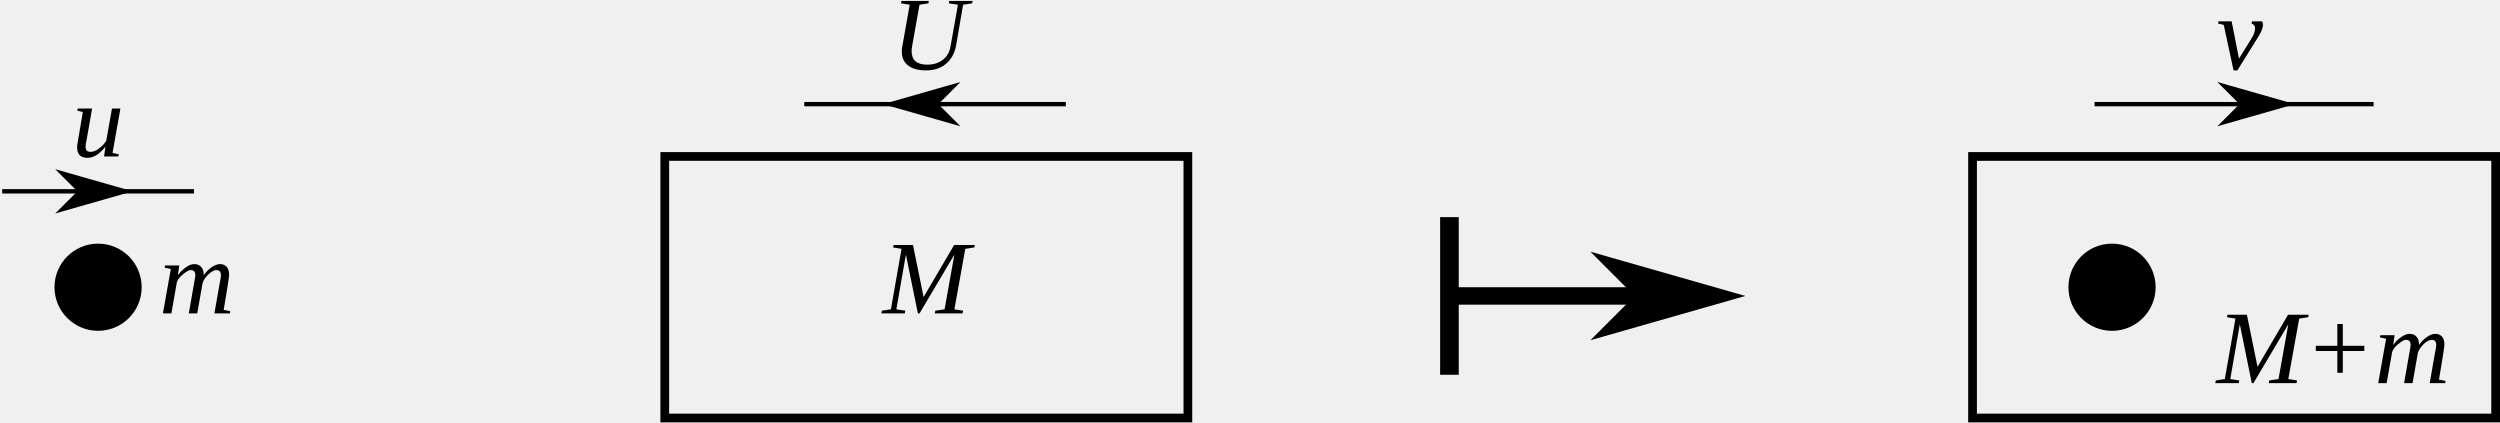
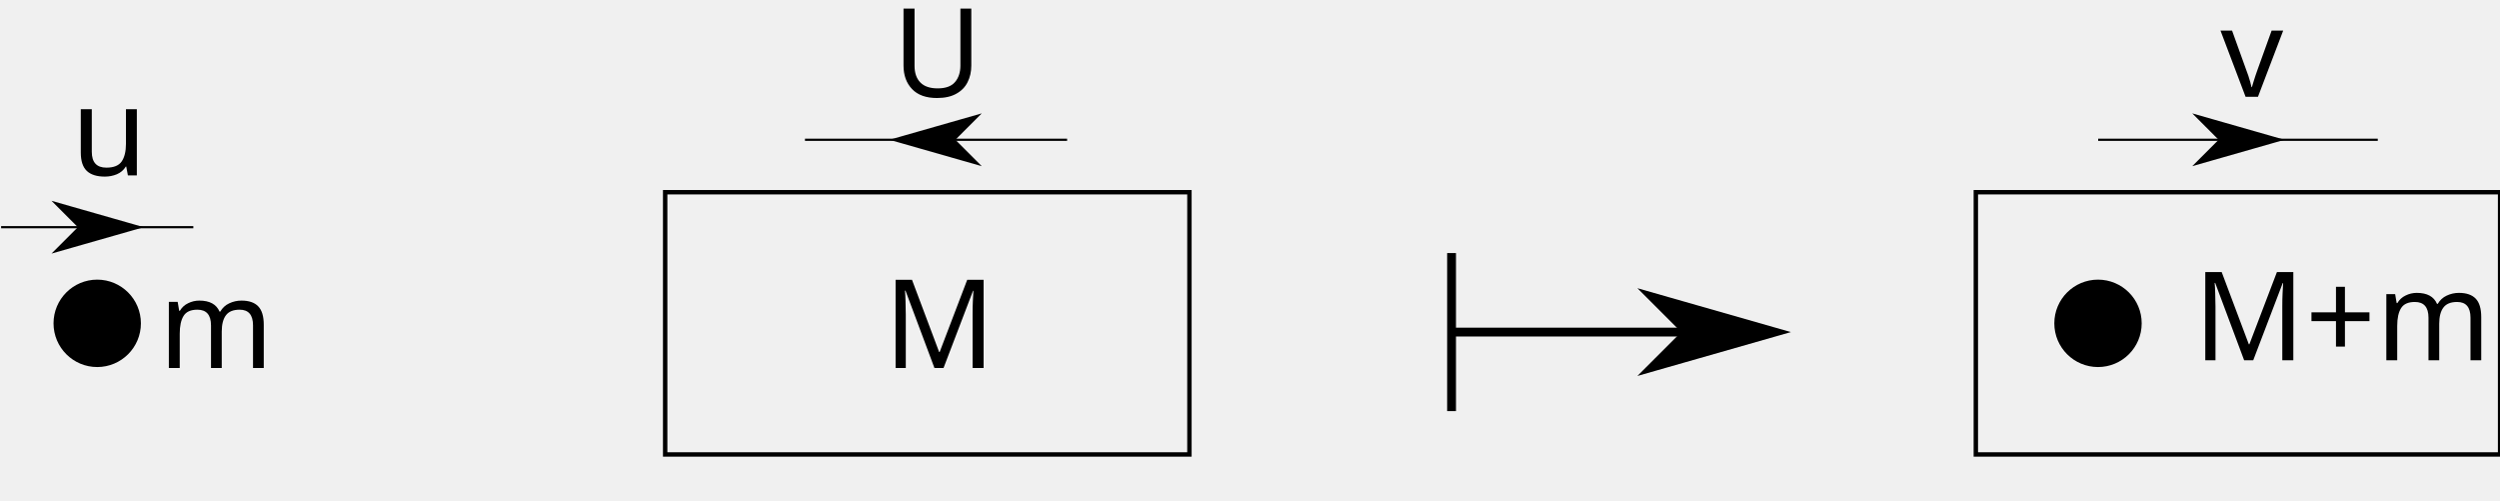
- <svg xmlns="http://www.w3.org/2000/svg" width="143.375" height="24.223" id="svg2" version="1.1">
-   <defs id="defs4">
-     <marker orient="auto" refY="0" refX="0" id="StopL" style="overflow:visible">
-       <path id="path4203" d="M 0,5.65 0,-5.65" style="fill:none;stroke:#000000;stroke-width:1pt" transform="scale(0.8,0.8)" />
-     </marker>
-     <marker style="overflow:visible" id="DistanceStart" refX="0" refY="0" orient="auto">
-       <g id="g2300">
-         <path style="fill:none;stroke:#ffffff;stroke-width:1.15;stroke-linecap:square" d="M 0,0 2,0" id="path2306" />
-         <path style="fill:#000000;fill-rule:evenodd;stroke:none" d="M 0,0 13,4 9,0 13,-4 0,0 z" id="path2302" />
-         <path style="fill:none;stroke:#000000;stroke-width:1;stroke-linecap:square" d="M 0,-4 0,40" id="path2304" />
+ <svg xmlns="http://www.w3.org/2000/svg" version="1.1" x="0px" y="0px" width="283.465" height="56.693" viewBox="0, 0, 283.465, 56.693">
+   <g id="Layer 1">
+     <path d="M75.451,21.795 L134.919,21.795 L134.919,51.529 L75.451,51.529 z" fill-opacity="0" stroke="#000000" stroke-width="0.5" stroke-linecap="square" />
+     <path d="M15.983,36.662 C15.983,39.399 13.764,41.618 11.027,41.618 C8.291,41.618 6.072,39.399 6.072,36.662 C6.072,33.925 8.291,31.707 11.027,31.707 C13.764,31.707 15.983,33.925 15.983,36.662 z" fill="#000000" />
+     <g>
+       <path d="M0.125,25.76 L14.001,25.76 L21.93,25.76" fill-opacity="0" stroke="#000000" stroke-width="0.25" />
+       <g>
+         <path d="M9.541,25.76 L7.559,27.742 L14.496,25.76 L7.559,23.778 L9.541,25.76 z" fill="#000000" />
+         <path d="M9.541,25.76 L7.559,27.742 L14.496,25.76 L7.559,23.778 L9.541,25.76 z" fill-opacity="0" stroke="#000000" stroke-width="1" />
      </g>
-     </marker>
-     <marker orient="auto" refY="0" refX="0" id="Arrow1Lstart" style="overflow:visible">
-       <path id="path3765" d="M 0,0 5,-5 -12.5,0 5,5 0,0 z" style="fill-rule:evenodd;stroke:#000000;stroke-width:1pt" transform="matrix(0.8,0,0,0.8,10,0)" />
-     </marker>
-     <marker orient="auto" refY="0" refX="0" id="Arrow1Lend" style="overflow:visible">
-       <path id="path3768" d="M 0,0 5,-5 -12.5,0 5,5 0,0 z" style="fill-rule:evenodd;stroke:#000000;stroke-width:1pt" transform="matrix(-0.8,0,0,-0.8,-10,0)" />
-     </marker>
-     <marker orient="auto" refY="0" refX="0" id="Arrow1Mend" style="overflow:visible">
-       <path id="path3774" d="M 0,0 5,-5 -12.5,0 5,5 0,0 z" style="fill-rule:evenodd;stroke:#000000;stroke-width:1pt" transform="matrix(-0.4,0,0,-0.4,-4,0)" />
-     </marker>
-   </defs>
-   <g id="layer1" transform="translate(-336.875,-333.3895)">
-     <rect style="fill:none;stroke:#000000;stroke-width:0.5;stroke-linecap:square;stroke-linejoin:miter;stroke-miterlimit:4;stroke-opacity:1;stroke-dasharray:none;stroke-dashoffset:0" id="rect2987" width="30" height="15" x="375" y="342.362" />
-     <path style="fill:#000000;fill-opacity:1;stroke:none" id="path2989" d="m 345,349.862 c 0,1.381 -1.119,2.5 -2.5,2.5 -1.381,0 -2.5,-1.119 -2.5,-2.5 0,-1.381 1.119,-2.5 2.5,-2.5 1.381,0 2.5,1.119 2.5,2.5 z" />
-     <path style="color:#000000;fill:none;stroke:#000000;stroke-width:0.25;stroke-linecap:butt;stroke-linejoin:miter;stroke-miterlimit:4;stroke-opacity:1;stroke-dasharray:none;stroke-dashoffset:0;marker:none;marker-mid:url(#Arrow1Lend);visibility:visible;display:inline;overflow:visible;enable-background:accumulate" d="m 337,344.362 7,0 4,0" id="path3759" />
-     <text xml:space="preserve" style="font-size:6px;font-style:oblique;font-weight:normal;line-height:125%;letter-spacing:0px;word-spacing:0px;fill:#000000;fill-opacity:1;stroke:none;font-family:Times New Roman;-inkscape-font-specification:Sans Oblique" x="341" y="342.362" id="text4391">
-       <tspan id="tspan4393" x="341" y="342.362">u</tspan>
+     </g>
+     <text transform="matrix(1, 0, 0, 1, 11.554, 15.884)">
+       <tspan x="-3.5" y="4" font-family="TimesNewRomanPS-ItalicMT" font-size="14" fill="#000000">u</tspan>
    </text>
-     <text xml:space="preserve" style="font-size:6px;font-style:oblique;font-weight:normal;line-height:125%;letter-spacing:0px;word-spacing:0px;fill:#000000;fill-opacity:1;stroke:none;font-family:Times New Roman;-inkscape-font-specification:Sans Oblique" x="346" y="351.362" id="text4395">
-       <tspan id="tspan4397" x="346" y="351.362">m</tspan>
+     <text transform="matrix(1, 0, 0, 1, 23.021, 37.724)">
+       <tspan x="-5.055" y="4" font-family="TimesNewRomanPS-ItalicMT" font-size="14" fill="#000000">m</tspan>
    </text>
-     <text xml:space="preserve" style="font-size:6px;font-style:oblique;font-weight:normal;line-height:125%;letter-spacing:0px;word-spacing:0px;fill:#000000;fill-opacity:1;stroke:none;font-family:Times New Roman;-inkscape-font-specification:Sans Oblique" x="387.5" y="351.362" id="text4399">
-       <tspan id="tspan4401" x="387.5" y="351.362">M</tspan>
+     <text transform="matrix(1, 0, 0, 1, 106.061, 37.724)">
+       <tspan x="-5.831" y="4" font-family="TimesNewRomanPS-ItalicMT" font-size="14" fill="#000000">M</tspan>
    </text>
-     <path style="color:#000000;fill:none;stroke:#000000;stroke-width:0.25;stroke-linecap:butt;stroke-linejoin:miter;stroke-miterlimit:4;stroke-opacity:1;stroke-dasharray:none;stroke-dashoffset:0;marker:none;marker-mid:url(#Arrow1Lend);visibility:visible;display:inline;overflow:visible;enable-background:accumulate" d="m 398,339.362 -10,0 -5,0" id="path4403" />
-     <text xml:space="preserve" style="font-size:6px;font-style:oblique;font-weight:normal;line-height:125%;letter-spacing:0px;word-spacing:0px;fill:#000000;fill-opacity:1;stroke:none;font-family:Times New Roman;-inkscape-font-specification:Sans Oblique" x="388" y="337.362" id="text4779">
-       <tspan id="tspan4781" x="388" y="337.362">U</tspan>
+     <g>
+       <path d="M121.043,15.849 L101.221,15.849 L91.309,15.849" fill-opacity="0" stroke="#000000" stroke-width="0.25" />
+       <g>
+         <path d="M107.663,15.849 L109.645,13.866 L102.707,15.849 L109.645,17.831 L107.663,15.849 z" fill="#000000" />
+         <path d="M107.663,15.849 L109.645,13.866 L102.707,15.849 L109.645,17.831 L107.663,15.849 z" fill-opacity="0" stroke="#000000" stroke-width="1" />
+       </g>
+     </g>
+     <text transform="matrix(1, 0, 0, 1, 106.276, 6.973)">
+       <tspan x="-5.055" y="4" font-family="TimesNewRomanPS-ItalicMT" font-size="14" fill="#000000">U</tspan>
    </text>
-     <path style="color:#000000;fill:none;stroke:#000000;stroke-width:1;stroke-linecap:butt;stroke-linejoin:miter;stroke-miterlimit:4;stroke-opacity:1;stroke-dasharray:none;stroke-dashoffset:0;marker:none;marker-start:url(#StopL);marker-end:url(#Arrow1Mend);visibility:visible;display:inline;overflow:visible;enable-background:accumulate" d="m 420,350.362 15,0" id="path3056" />
-     <rect style="fill:none;stroke:#000000;stroke-width:0.5;stroke-linecap:square;stroke-linejoin:miter;stroke-miterlimit:4;stroke-opacity:1;stroke-dasharray:none;stroke-dashoffset:0" id="rect2987-1" width="30" height="15" x="450" y="342.362" />
-     <path transform="translate(115.5,0)" style="fill:#000000;fill-opacity:1;stroke:none" id="path2989-7" d="m 345,349.862 c 0,1.381 -1.119,2.5 -2.5,2.5 -1.381,0 -2.5,-1.119 -2.5,-2.5 0,-1.381 1.119,-2.5 2.5,-2.5 1.381,0 2.5,1.119 2.5,2.5 z" />
-     <text xml:space="preserve" style="font-size:6px;font-style:oblique;font-weight:normal;line-height:125%;letter-spacing:0px;word-spacing:0px;fill:#000000;fill-opacity:1;stroke:none;font-family:Times New Roman;-inkscape-font-specification:Sans Oblique" x="464" y="355.362" id="text4399-4">
-       <tspan id="tspan4401-0" x="464" y="355.362">M+m</tspan>
+     <g>
+       <path d="M164.653,37.654 L194.387,37.654" fill-opacity="0" stroke="#000000" stroke-width="1" />
+       <path d="M164.653,46.613 L164.653,28.694" fill-opacity="0" stroke="#000000" stroke-width="1" />
+       <g>
+         <path d="M191.414,37.654 L187.449,41.618 L201.325,37.654 L187.449,33.689 L191.414,37.654 z" fill="#000000" />
+         <path d="M191.414,37.654 L187.449,41.618 L201.325,37.654 L187.449,33.689 L191.414,37.654 z" fill-opacity="0" stroke="#000000" stroke-width="1" />
+       </g>
+     </g>
+     <path d="M224.121,21.795 L283.59,21.795 L283.59,51.529 L224.121,51.529 z" fill-opacity="0" stroke="#000000" stroke-width="0.5" stroke-linecap="square" />
+     <path d="M242.935,36.662 C242.935,39.399 240.717,41.618 237.98,41.618 C235.243,41.618 233.024,39.399 233.024,36.662 C233.024,33.925 235.243,31.707 237.98,31.707 C240.717,31.707 242.935,33.925 242.935,36.662 z" fill="#000000" />
+     <text transform="matrix(1, 0, 0, 1, 265.731, 47.868)">
+       <tspan x="-16.94" y="-7.017" font-family="TimesNewRomanPS-ItalicMT" font-size="14" fill="#000000">M+m</tspan>
    </text>
-     <path style="color:#000000;fill:none;stroke:#000000;stroke-width:0.25;stroke-linecap:butt;stroke-linejoin:miter;stroke-miterlimit:4;stroke-opacity:1;stroke-dasharray:none;stroke-dashoffset:0;marker:none;marker-mid:url(#Arrow1Lend);visibility:visible;display:inline;overflow:visible;enable-background:accumulate" d="m 457,339.362 11,0 5,0" id="path4708" />
-     <text xml:space="preserve" style="font-size:6px;font-style:oblique;font-weight:normal;line-height:125%;letter-spacing:0px;word-spacing:0px;fill:#000000;fill-opacity:1;stroke:none;font-family:Times New Roman;-inkscape-font-specification:Sans Oblique" x="464" y="337.362" id="text4903">
-       <tspan id="tspan4905" x="464" y="337.362">v</tspan>
+     <g>
+       <path d="M237.997,15.849 L259.802,15.849 L269.714,15.849" fill-opacity="0" stroke="#000000" stroke-width="0.25" />
+       <g>
+         <path d="M252.369,15.849 L250.387,17.831 L257.324,15.849 L250.387,13.866 L252.369,15.849 z" fill="#000000" />
+         <path d="M252.369,15.849 L250.387,17.831 L257.324,15.849 L250.387,13.866 L252.369,15.849 z" fill-opacity="0" stroke="#000000" stroke-width="1" />
+       </g>
+     </g>
+     <text transform="matrix(1, 0, 0, 1, 254.98, 6.973)">
+       <tspan x="-3.107" y="4" font-family="TimesNewRomanPS-ItalicMT" font-size="14" fill="#000000">v</tspan>
    </text>
  </g>
+   <defs />
</svg>
